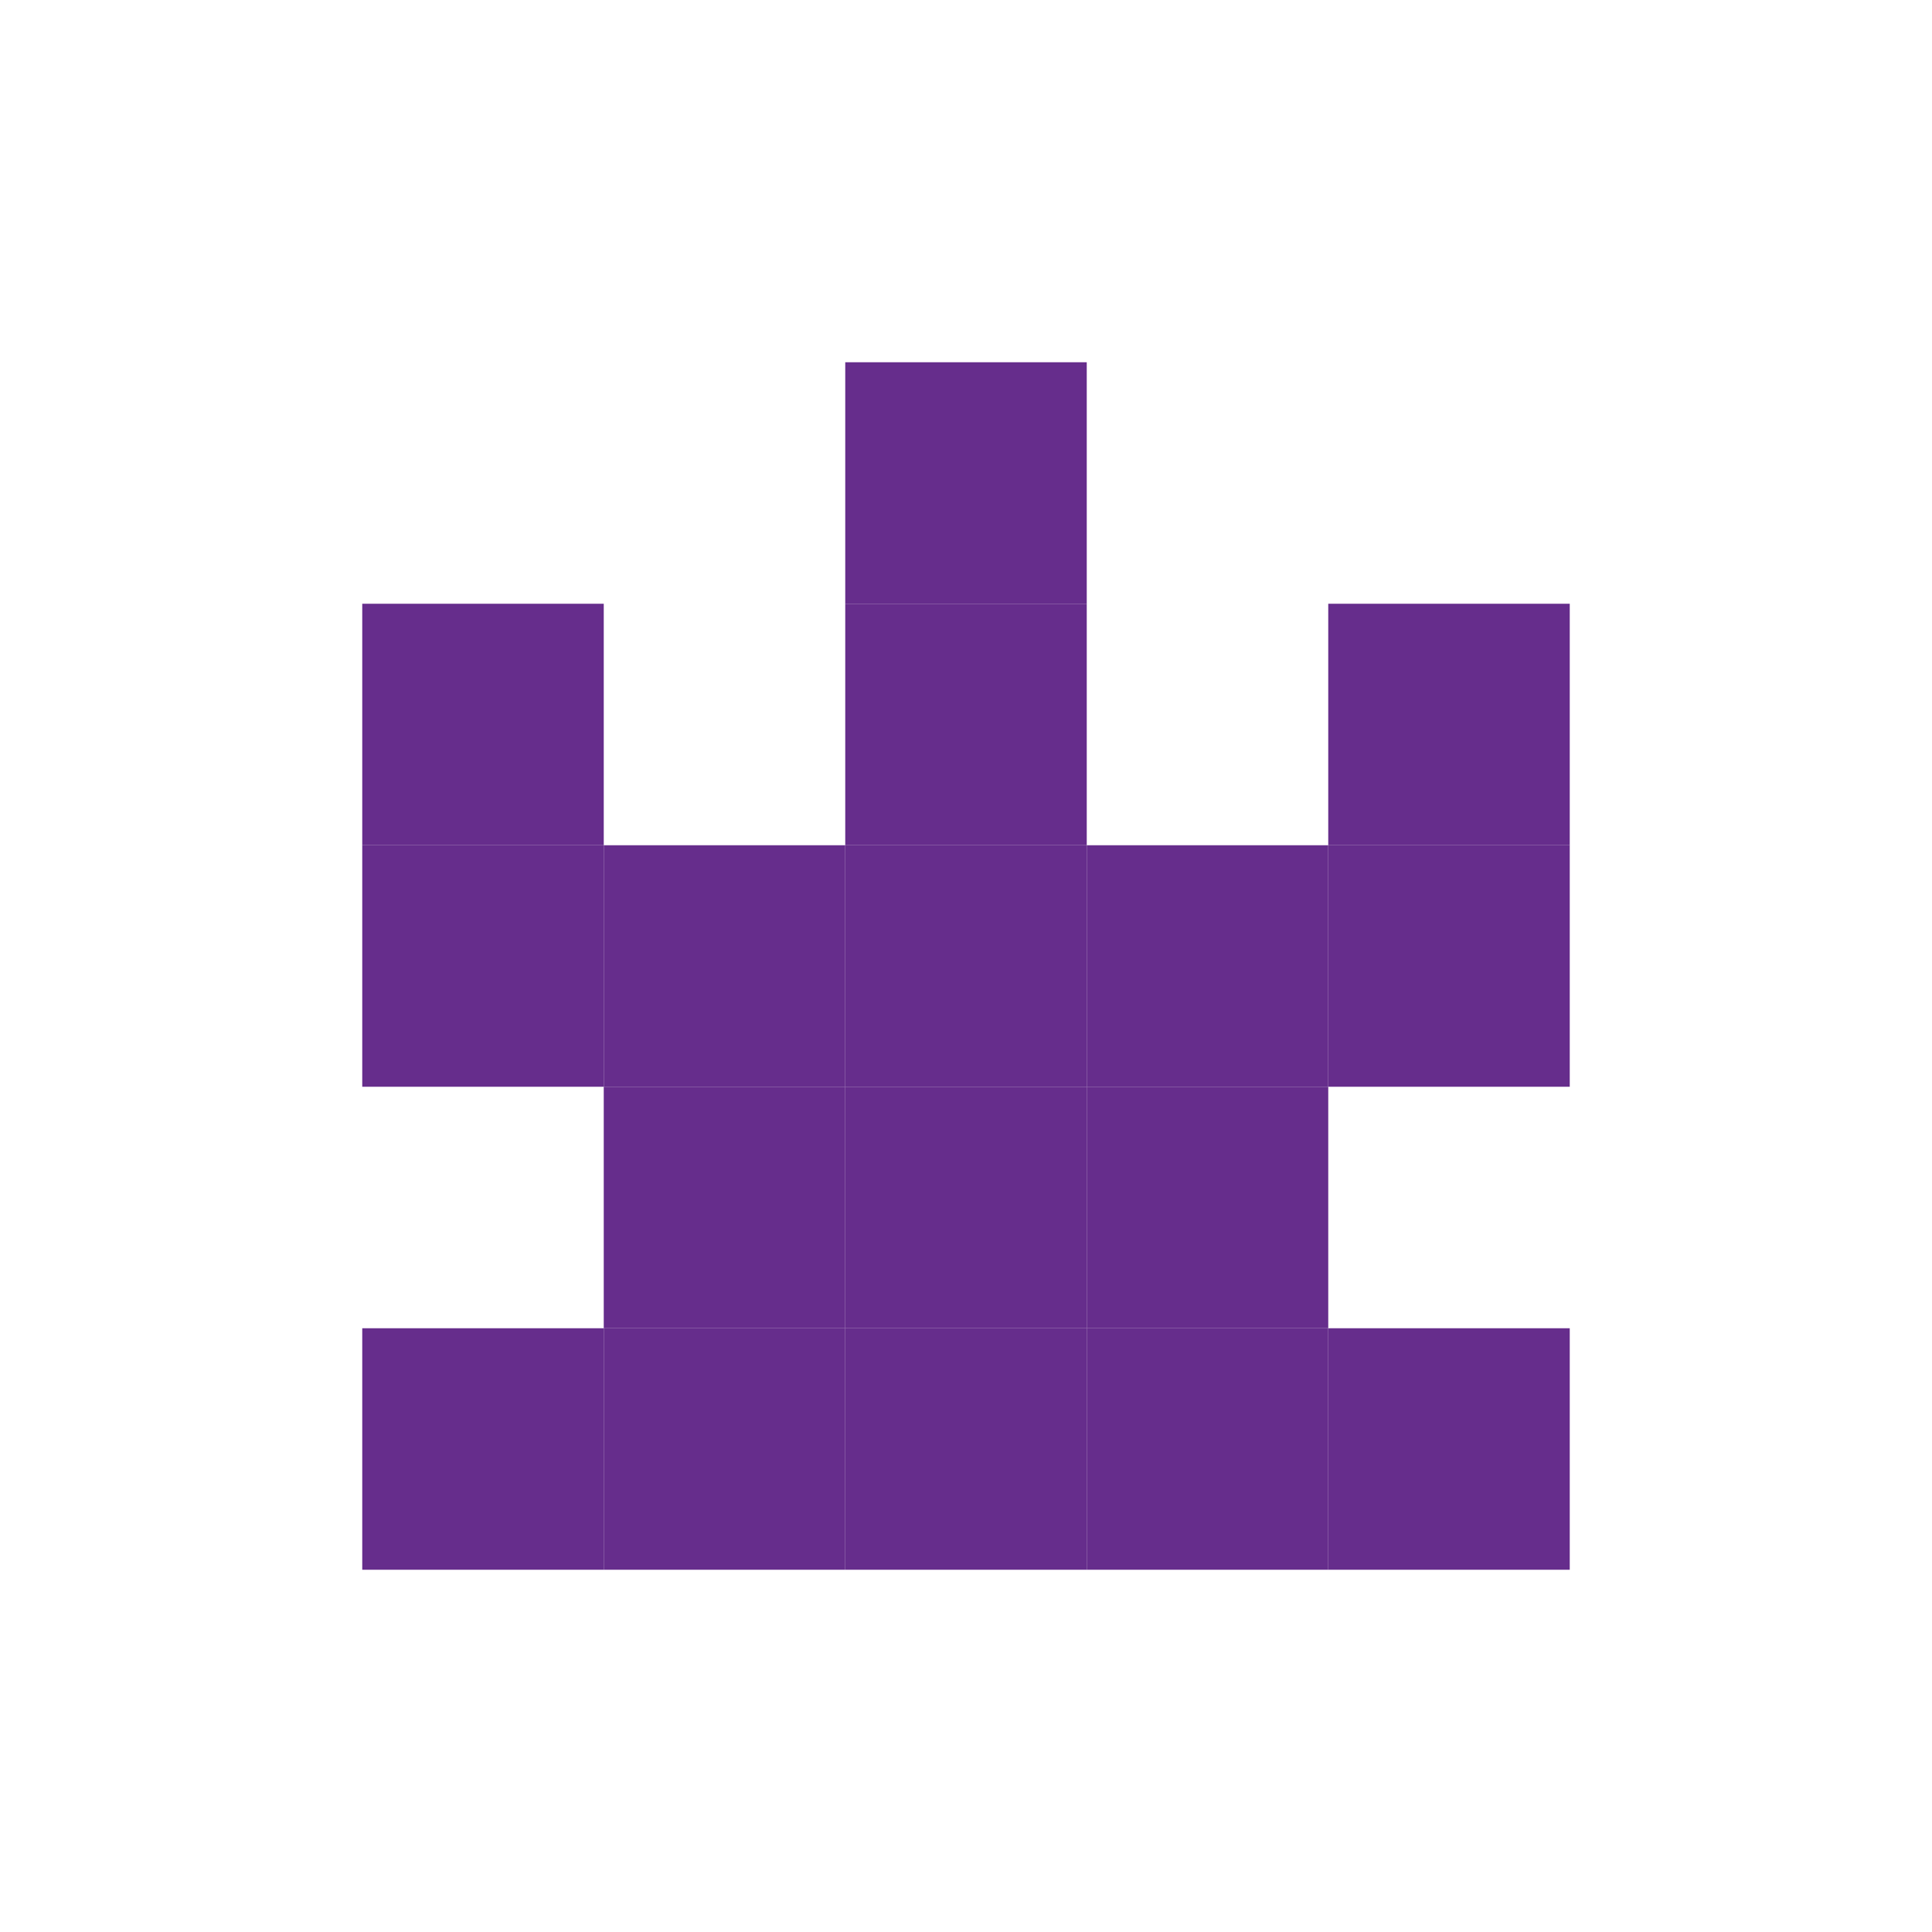
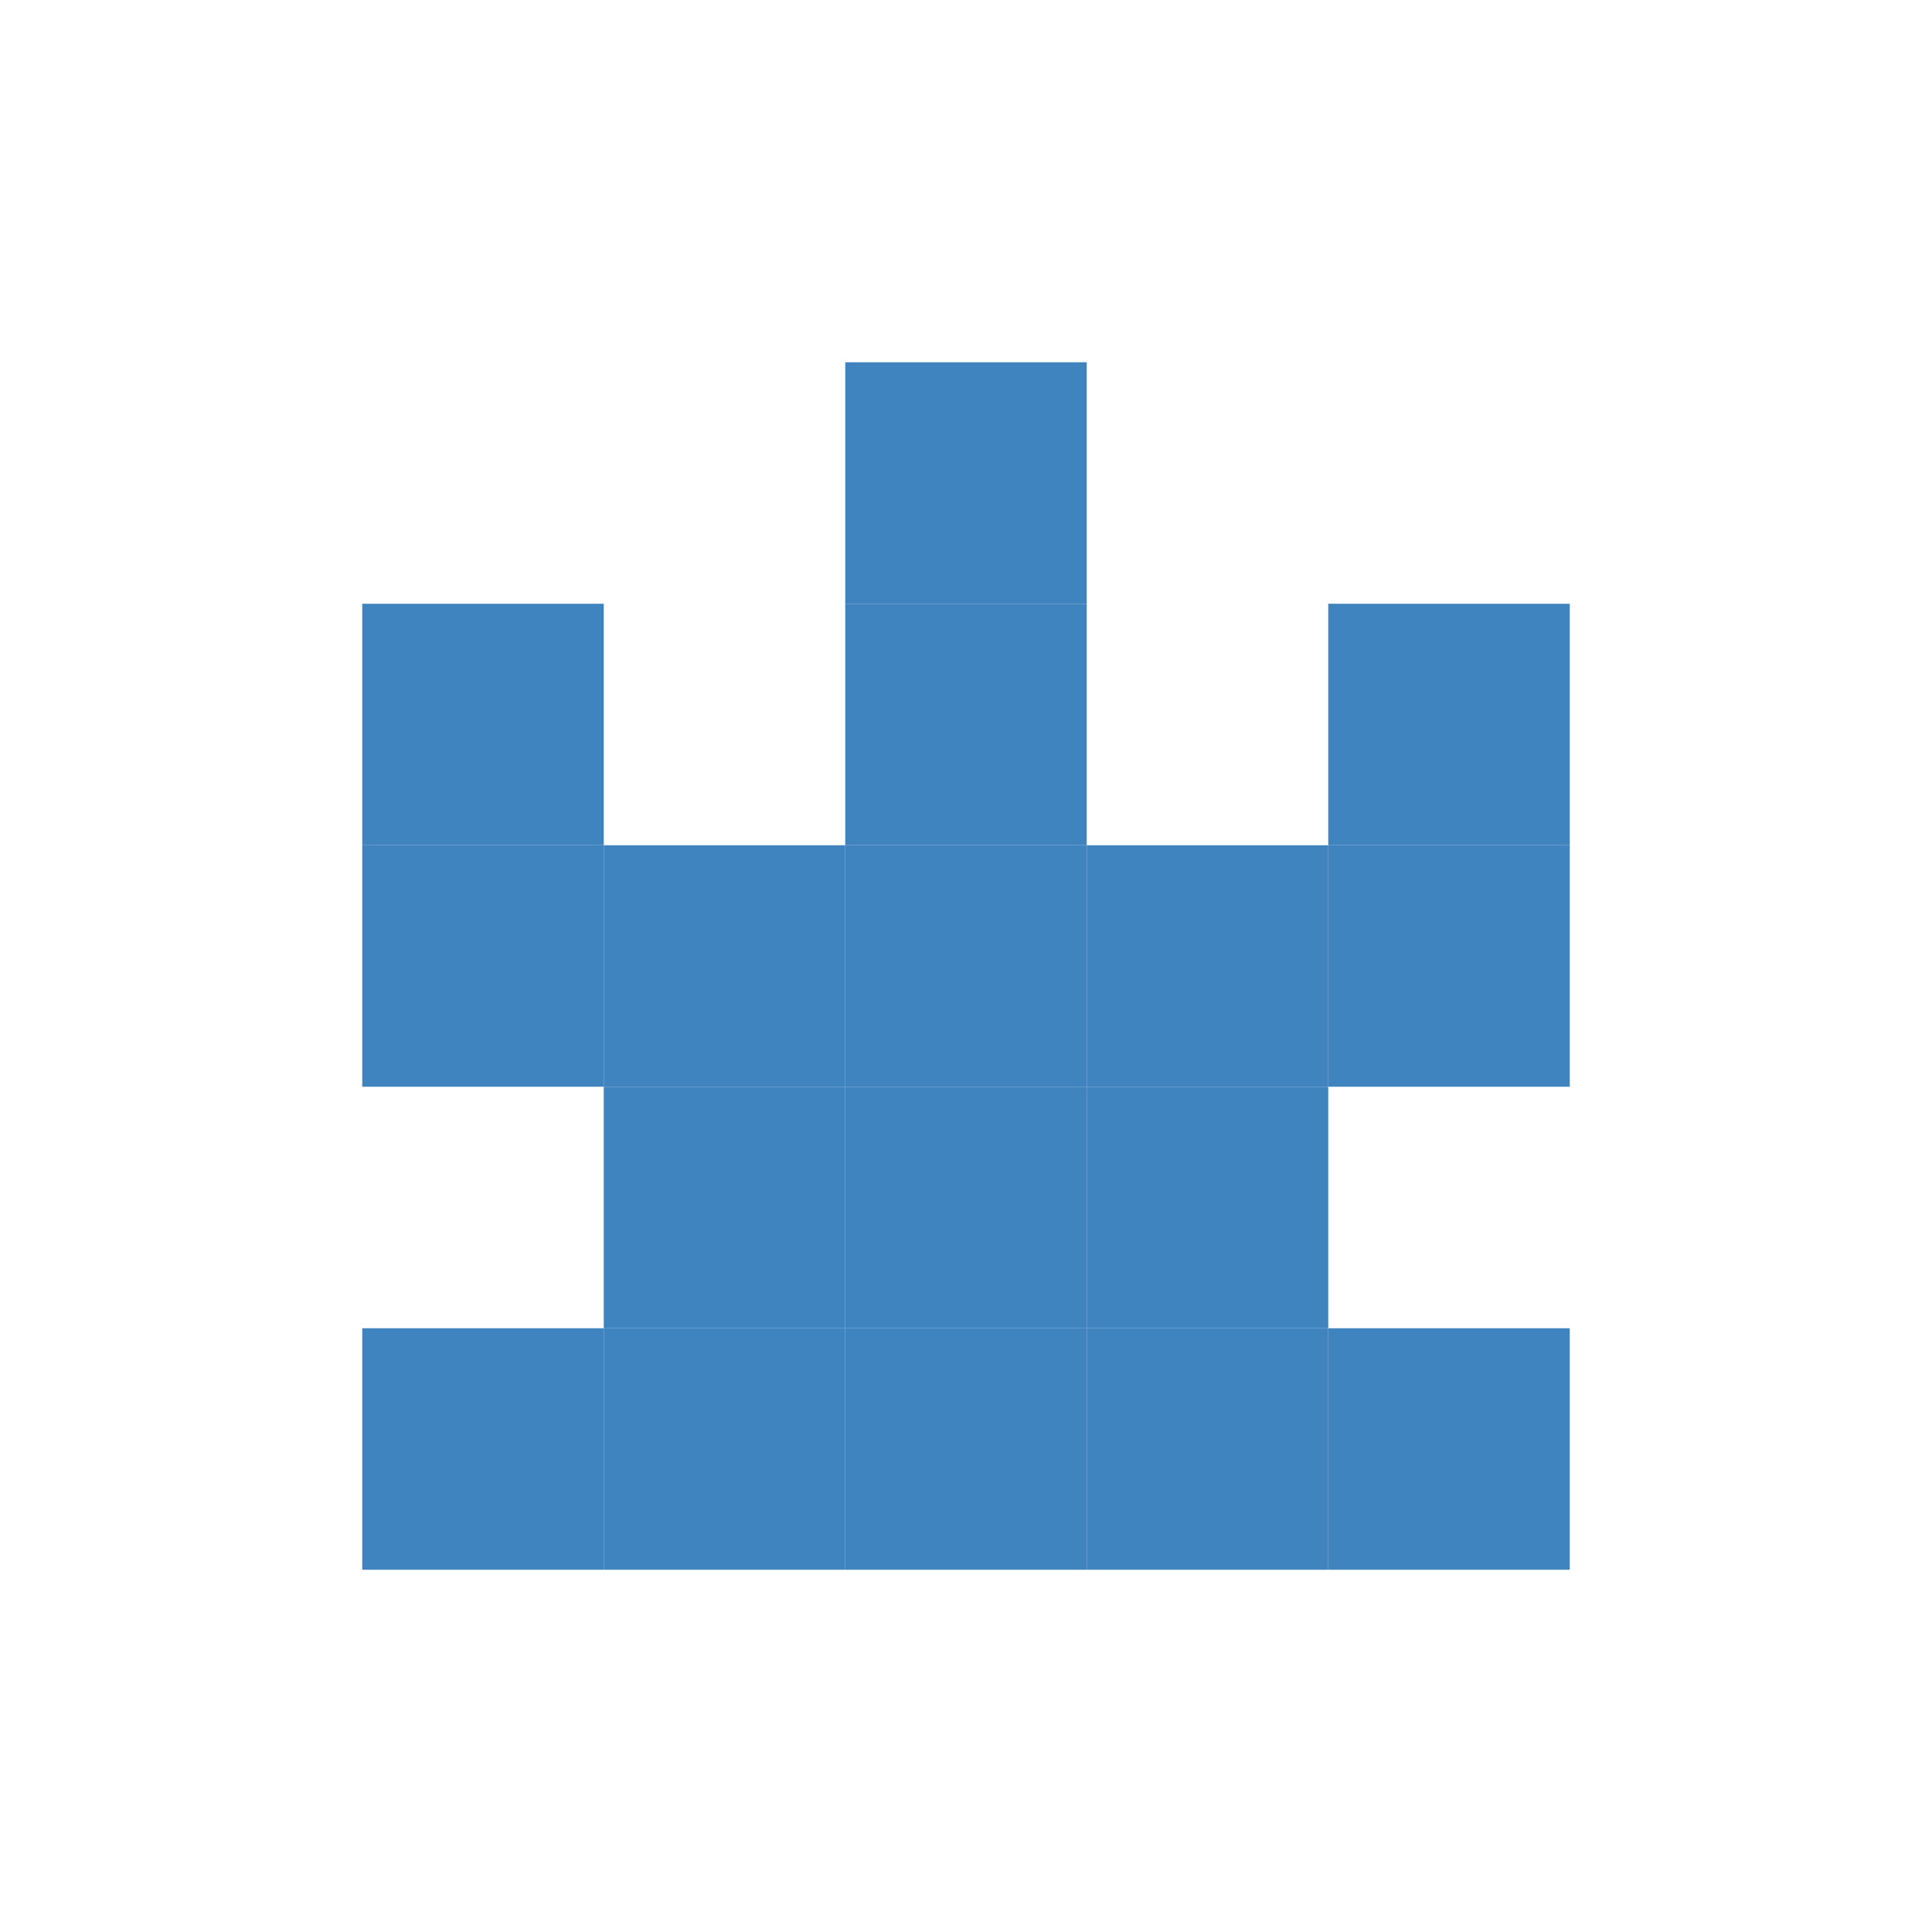
- <svg xmlns="http://www.w3.org/2000/svg" viewBox="-1.5 -1.5 8 8" fill="#662d8c">
+ <svg xmlns="http://www.w3.org/2000/svg" viewBox="-1.5 -1.5 8 8" fill="hsl(208 50% 50%)">
  <rect x="0" y="1" width="1" height="1" />
  <rect x="0" y="2" width="1" height="1" />
  <rect x="0" y="4" width="1" height="1" />
  <rect x="1" y="2" width="1" height="1" />
  <rect x="1" y="3" width="1" height="1" />
  <rect x="1" y="4" width="1" height="1" />
  <rect x="2" y="0" width="1" height="1" />
  <rect x="2" y="1" width="1" height="1" />
  <rect x="2" y="2" width="1" height="1" />
  <rect x="2" y="3" width="1" height="1" />
  <rect x="2" y="4" width="1" height="1" />
  <rect x="4" y="1" width="1" height="1" />
  <rect x="4" y="2" width="1" height="1" />
  <rect x="4" y="4" width="1" height="1" />
  <rect x="3" y="2" width="1" height="1" />
  <rect x="3" y="3" width="1" height="1" />
  <rect x="3" y="4" width="1" height="1" />
</svg>
